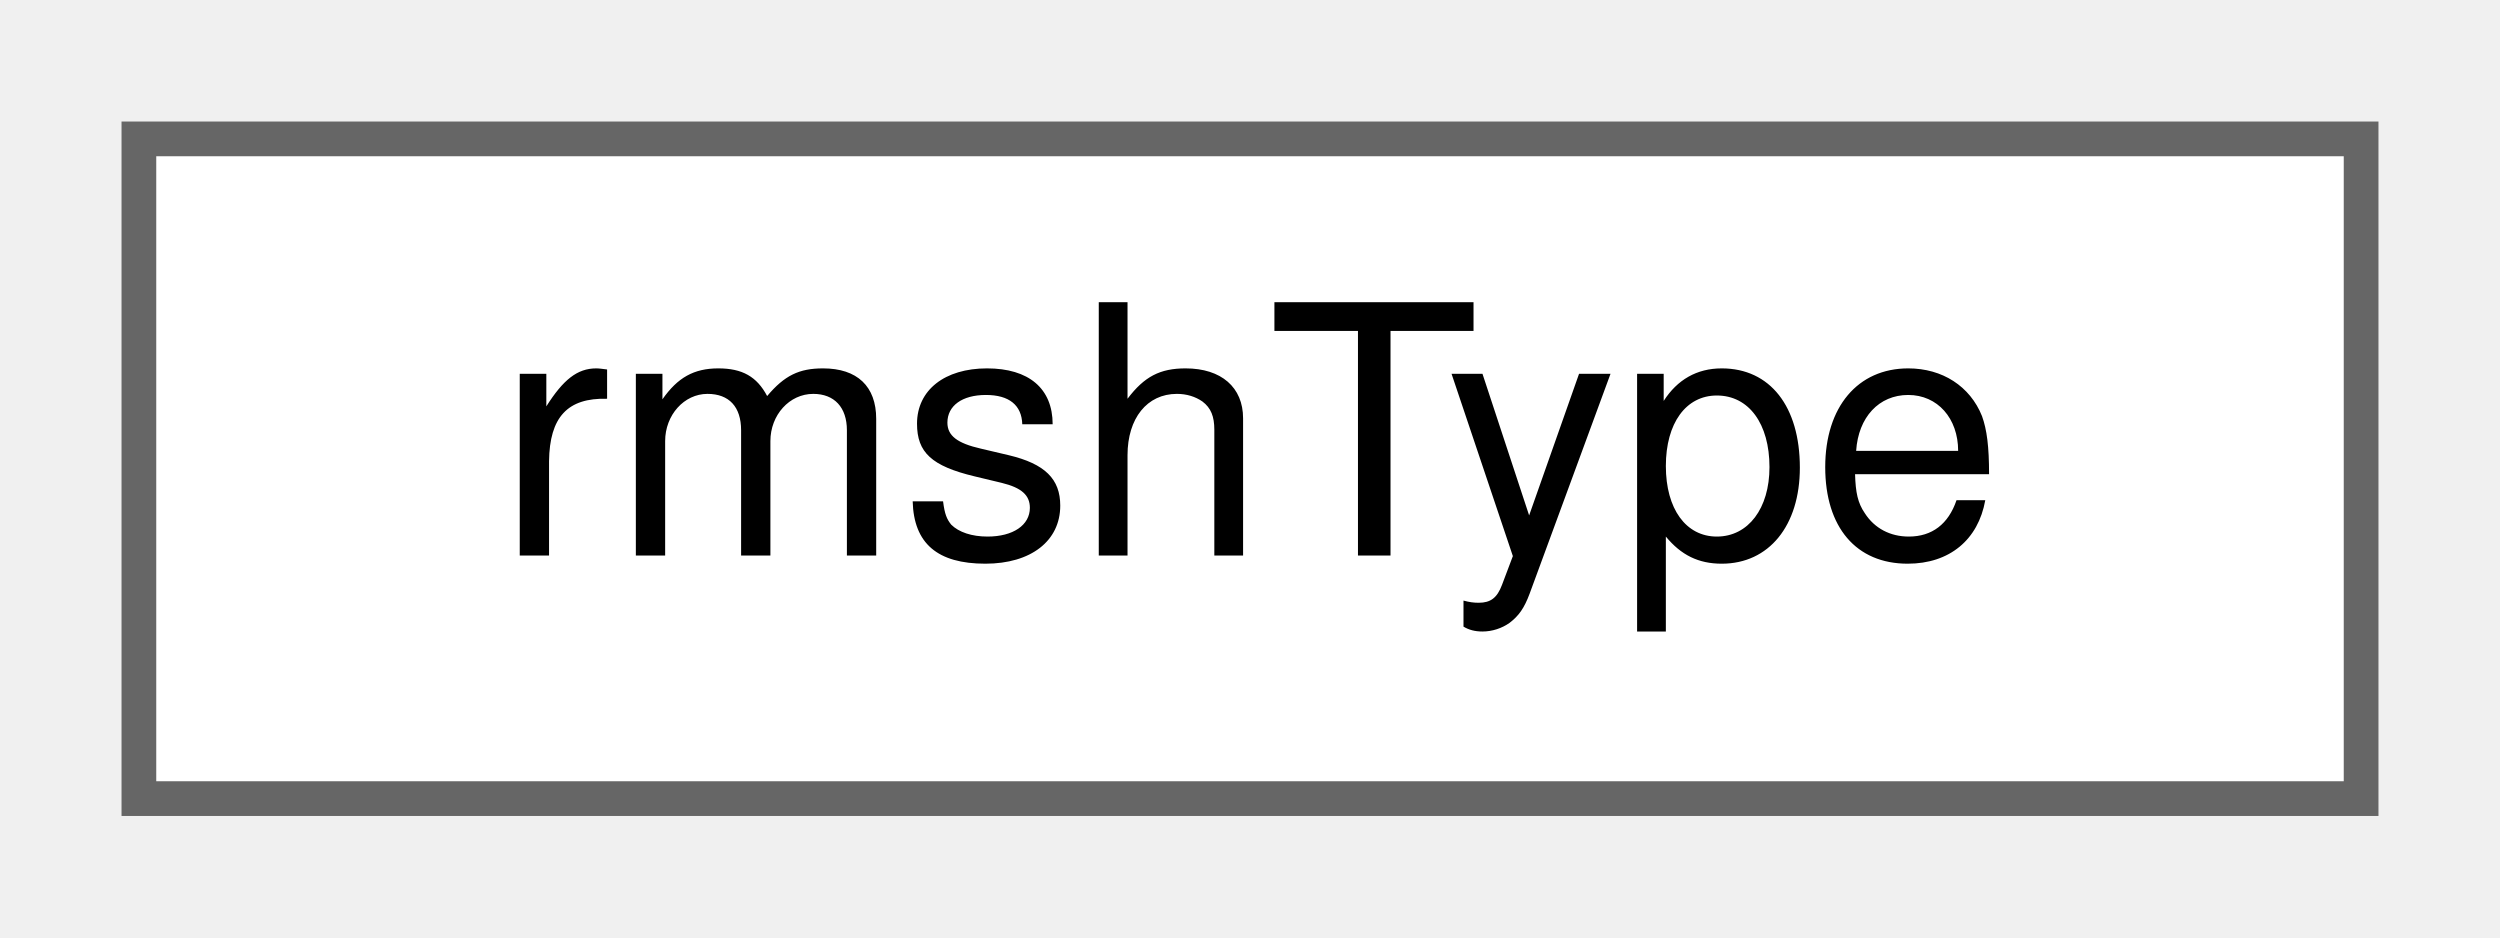
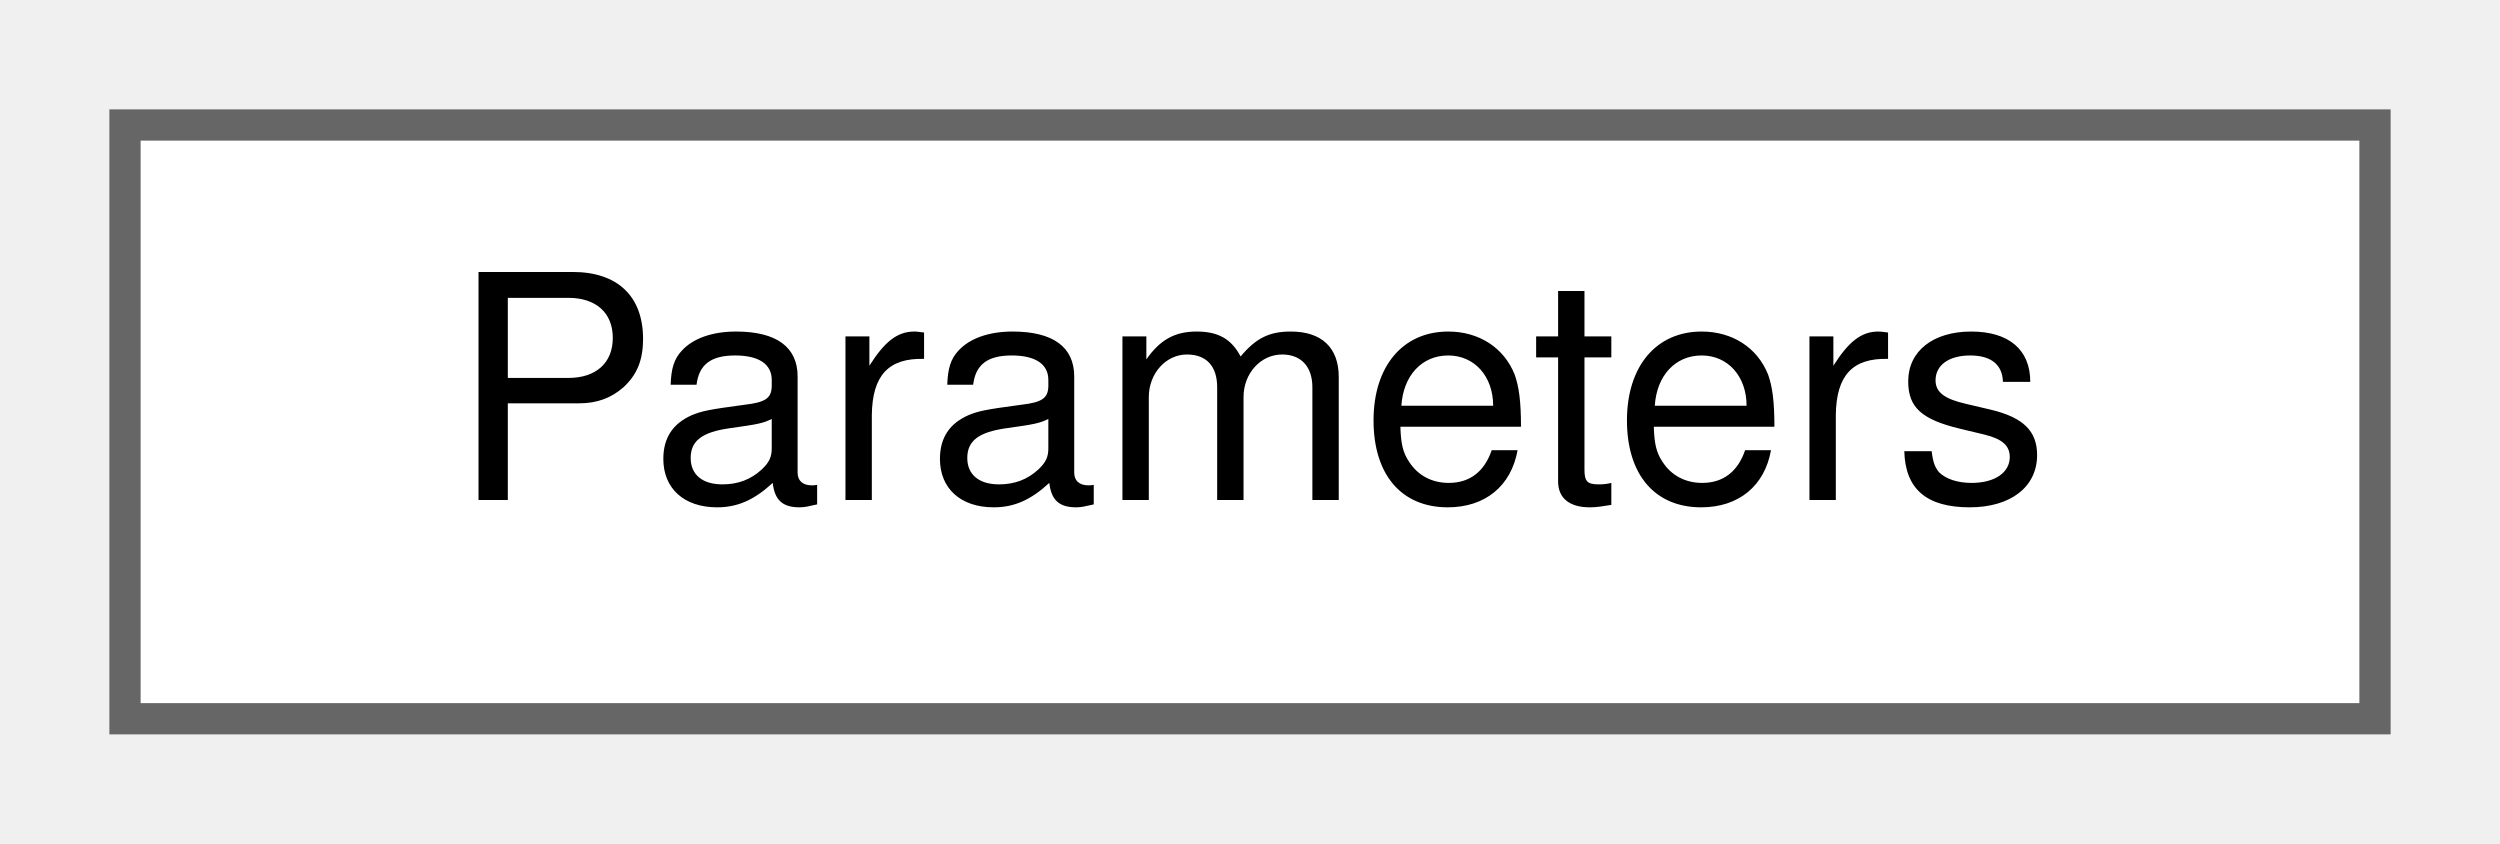
- <svg xmlns="http://www.w3.org/2000/svg" xmlns:xlink="http://www.w3.org/1999/xlink" width="72pt" height="27pt" viewBox="0.00 0.00 72.00 27.00">
+ <svg xmlns="http://www.w3.org/2000/svg" xmlns:xlink="http://www.w3.org/1999/xlink" width="80pt" height="27pt" viewBox="0.00 0.00 80.00 27.00">
  <g id="graph0" class="graph" transform="scale(1 1) rotate(0) translate(4 23)">
    <g id="Node000000" class="node">
      <g id="a_Node000000">
-         <a xlink:href="classrmsh_type.html" target="_top" xlink:title=" ">
-           <polygon fill="white" stroke="#666666" points="64,-19 0,-19 0,0 64,0 64,-19" />
-           <text text-anchor="middle" x="32" y="-7" font-family="Helvetica,sans-Serif" font-size="10.00">rmshType</text>
+         <a xlink:href="class_parameters.html" target="_top" xlink:title="The Parameters class stores parameter values read in from a solver input file.">
+           <polygon fill="white" stroke="#666666" points="72,-19 0,-19 0,0 72,0 72,-19" />
+           <text text-anchor="middle" x="36" y="-7" font-family="Helvetica,sans-Serif" font-size="10.00">Parameters</text>
        </a>
      </g>
    </g>
  </g>
</svg>
